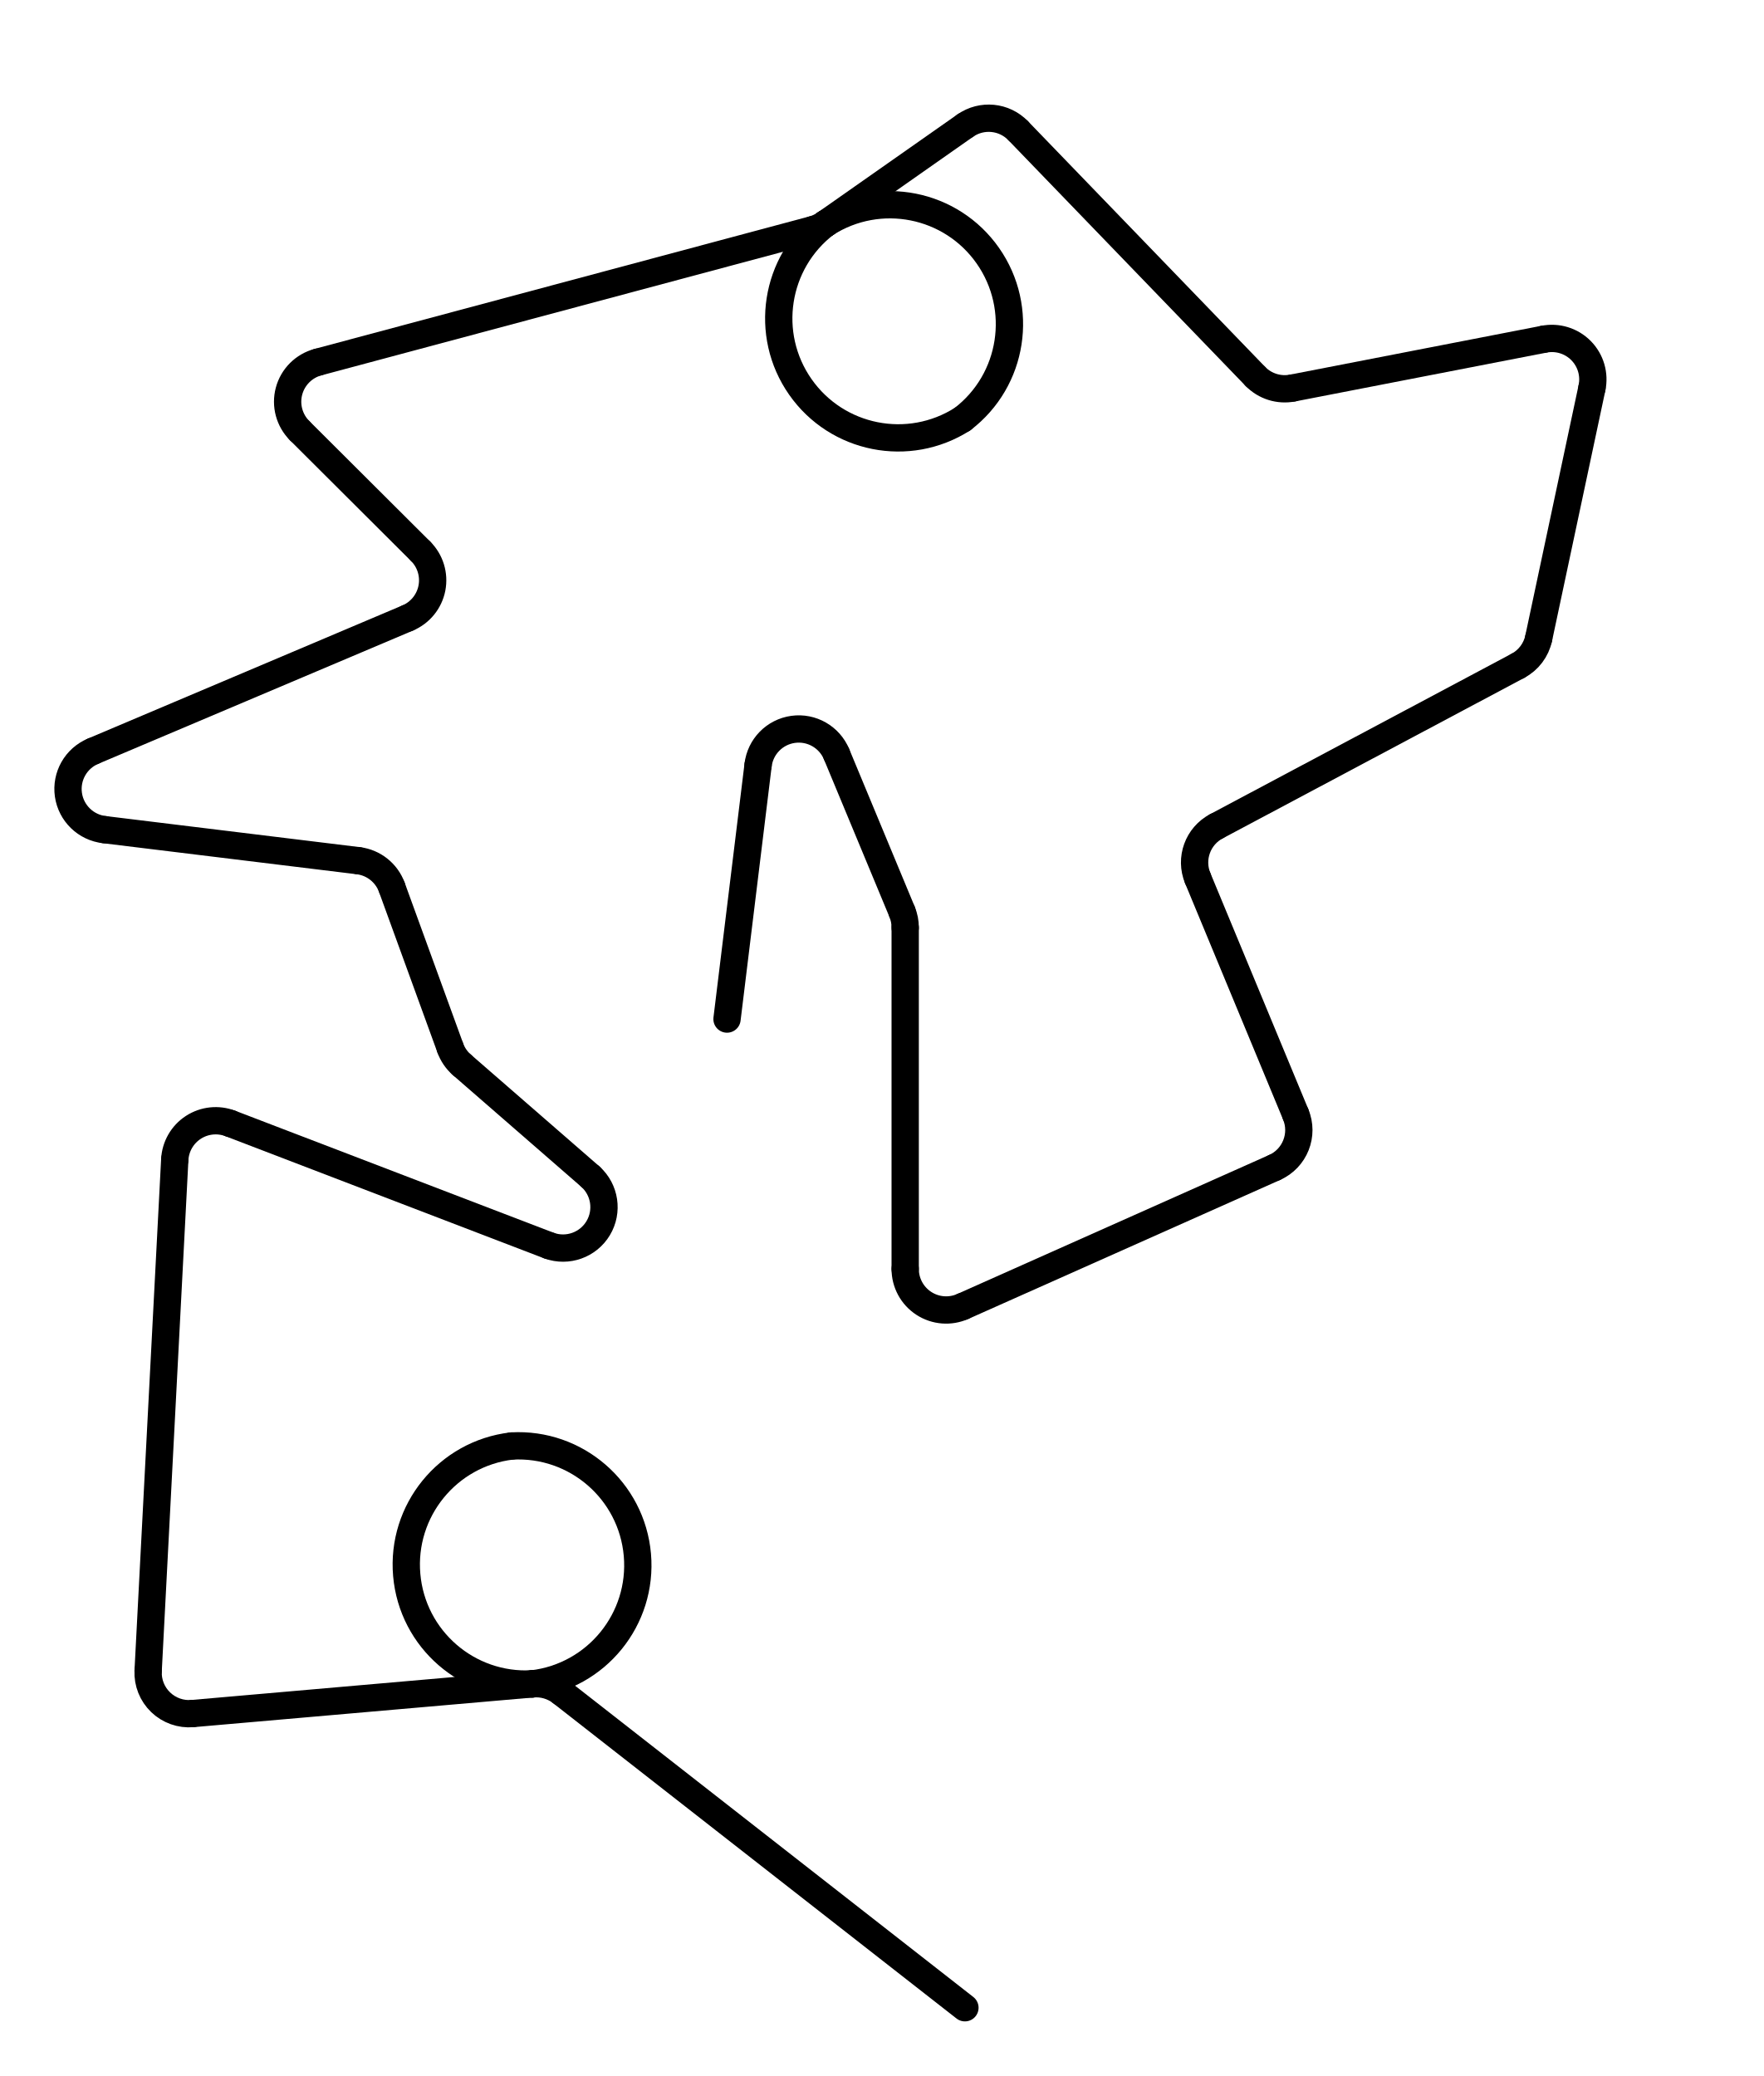
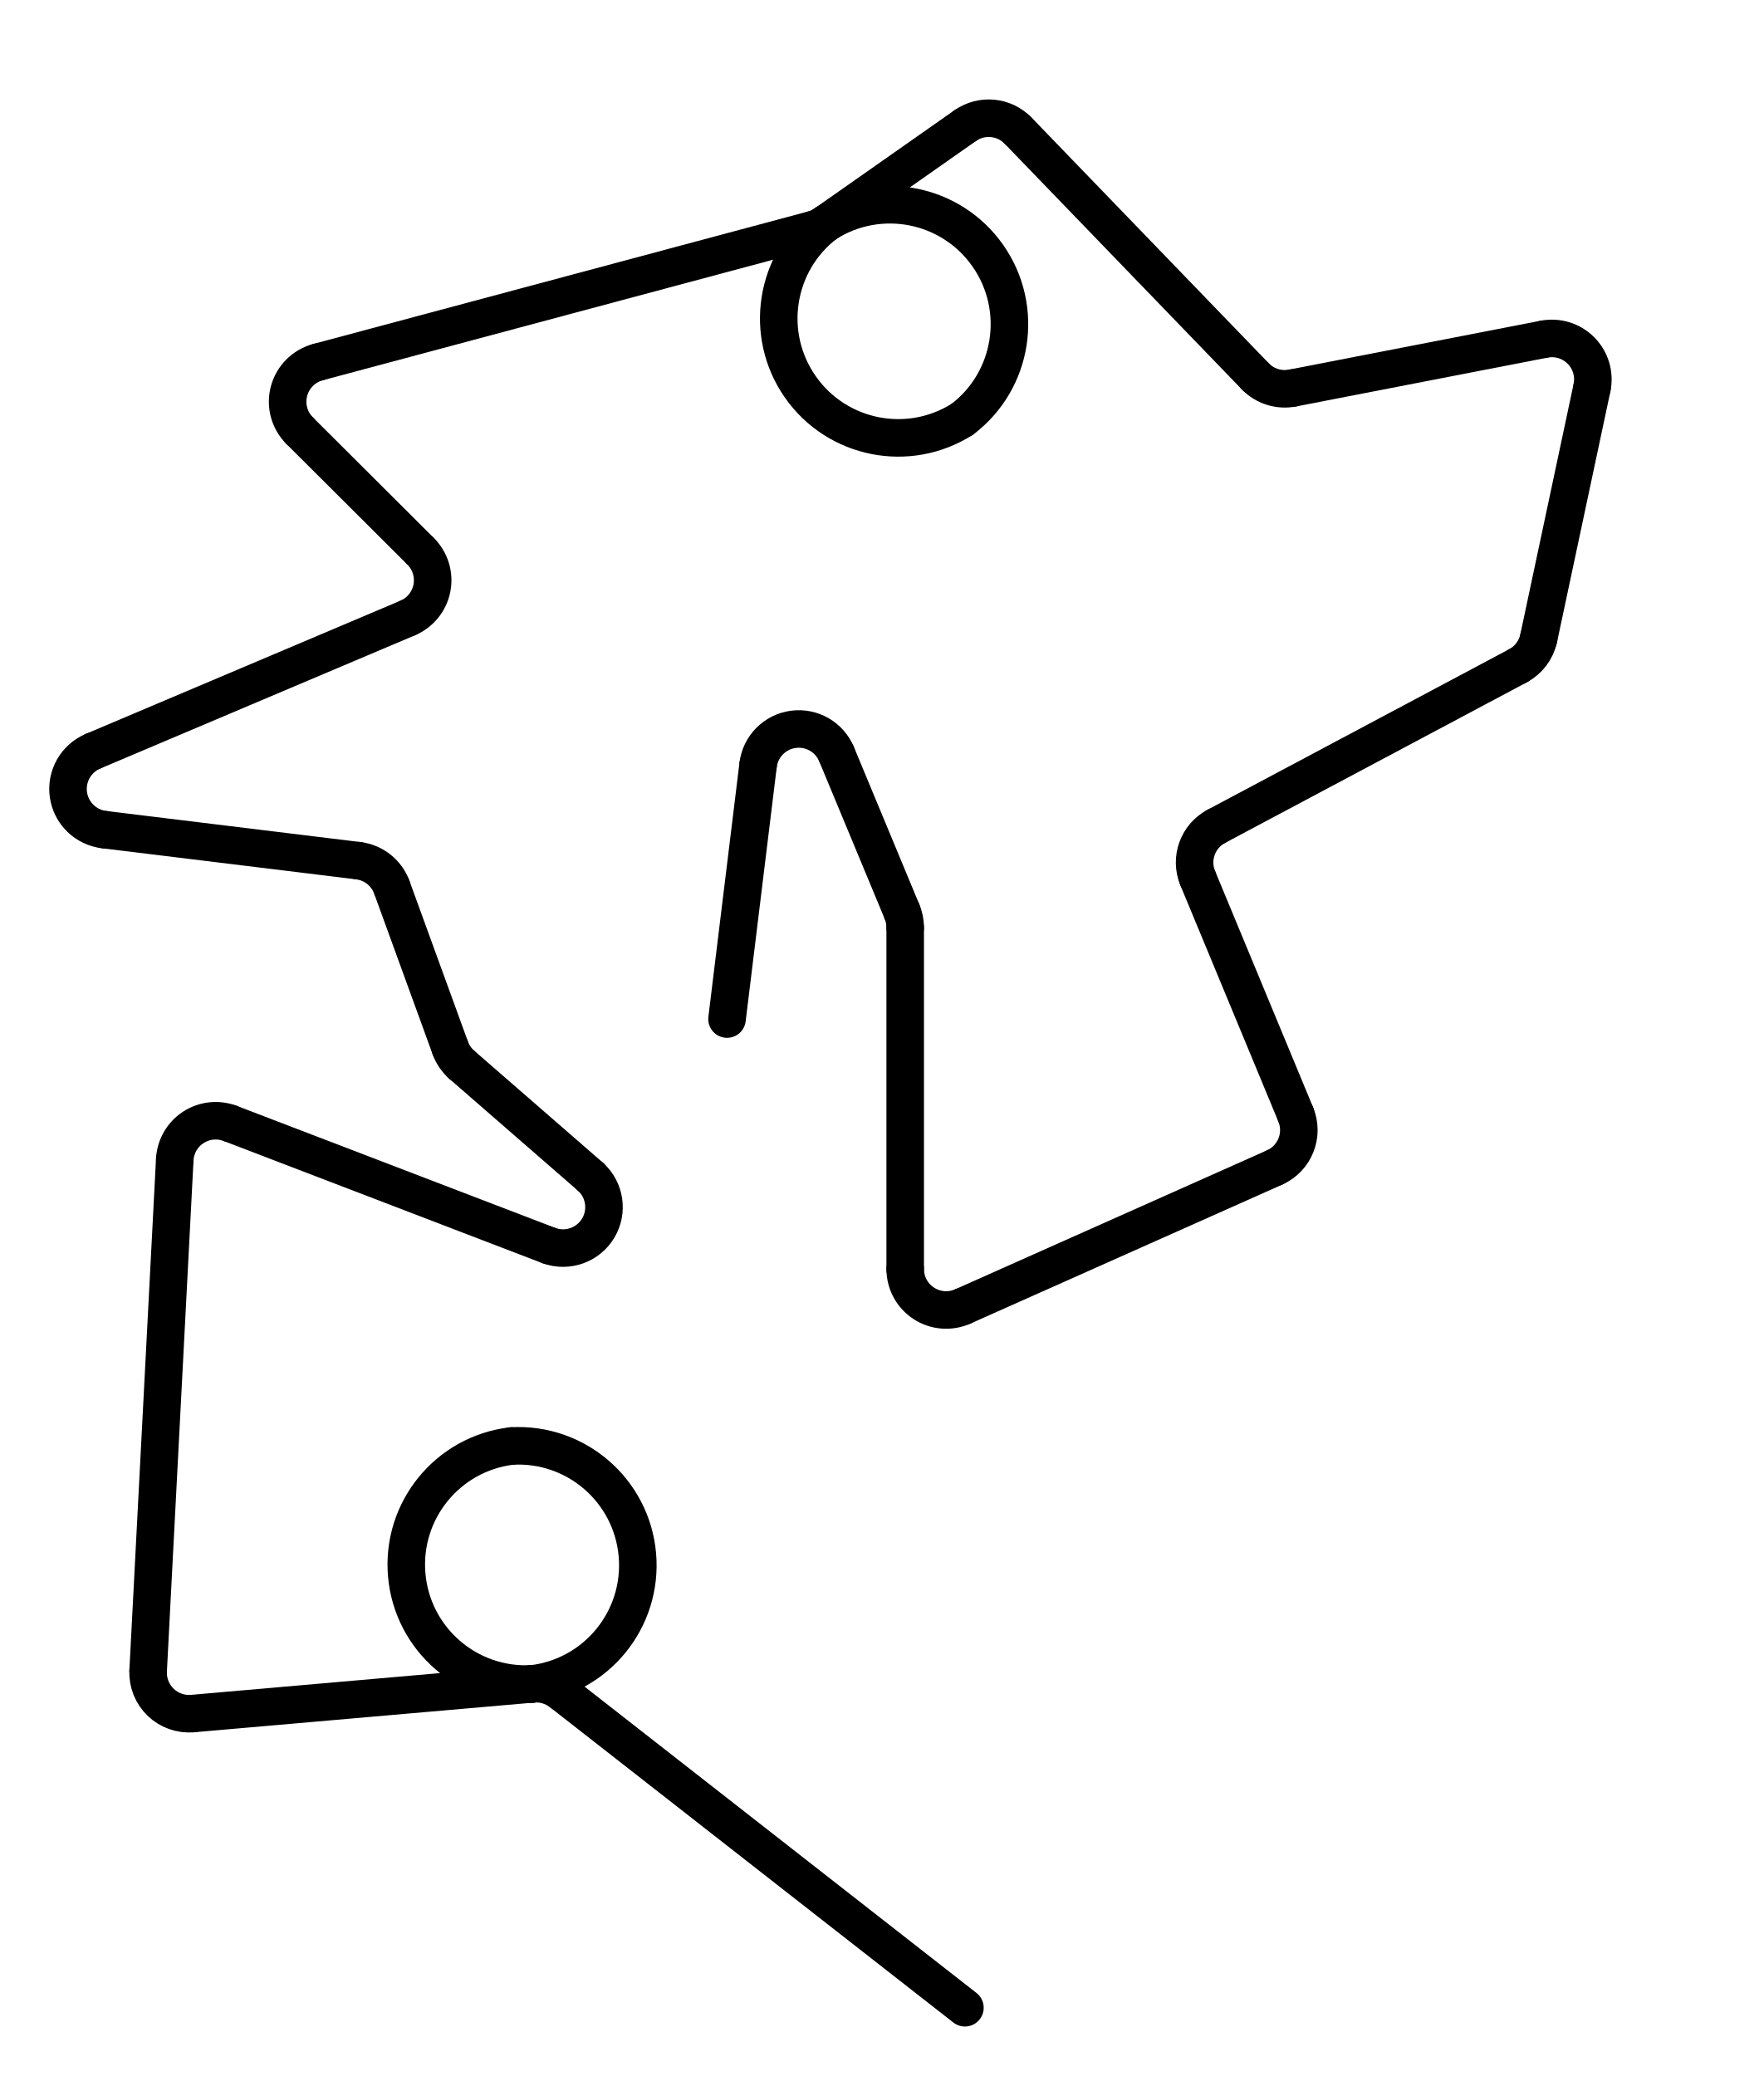
<svg xmlns="http://www.w3.org/2000/svg" viewBox="-213 -298.6 516.6 608.3" preserveAspectRatio="xMidYMid meet">
-   <g fill="none" stroke="#000" stroke-width="8" stroke-linecap="round">
+   <g fill="none" stroke="#000" stroke-width="11" stroke-linecap="round">
    <path d="M 0 0 L 9.1 -74.4" />
    <path d="M 9.1 -74.4 A 12 12 0 0 1 32.1 -77.6" />
    <path d="M 32.1 -77.6 L 51.3 -31.4" />
    <path d="M 51.3 -31.4 A 12 12 0 0 1 52.2 -26.8" />
    <path d="M 52.2 -26.8 L 52.2 73.2" />
    <path d="M 52.2 73.2 A 12 12 0 0 0 69.1 84.2" />
    <path d="M 69.1 84.2 L 160.4 43.5" />
    <path d="M 160.4 43.5 A 12 12 0 0 0 166.6 27.9" />
    <path d="M 166.6 27.9 L 137.9 -41.3" />
    <path d="M 137.9 -41.3 A 12 12 0 0 1 143.4 -56.5" />
    <path d="M 143.4 -56.5 L 231.7 -103.5" />
    <path d="M 231.7 -103.5 A 12 12 0 0 0 237.8 -111.6" />
    <path d="M 237.8 -111.6 L 253.4 -184.9" />
    <path d="M 253.4 -184.9 A 12 12 0 0 0 239.3 -199.2" />
    <path d="M 239.3 -199.2 L 165.7 -184.9" />
    <path d="M 165.7 -184.9 A 12 12 0 0 1 154.8 -188.3" />
    <path d="M 154.8 -188.3 L 85.3 -260.3" />
    <path d="M 85.3 -260.3 A 12 12 0 0 0 69.8 -261.8" />
    <path d="M 69.8 -261.8 L 28.9 -233.1" />
    <path d="M 28.9 -233.1 A 35 35 0 0 0 69 -175.8" />
    <path d="M 69 -175.8 A 35 35 0 0 0 28.9 -233.1" />
    <path d="M 28.9 -233.1 A 12 12 0 0 1 25.1 -231.3" />
    <path d="M 25.1 -231.3 L -119.8 -192.5" />
    <path d="M -119.8 -192.5 A 12 12 0 0 0 -125.2 -172.4" />
    <path d="M -125.2 -172.4 L -89.8 -137.1" />
    <path d="M -89.8 -137.1 A 12 12 0 0 1 -93.6 -117.5" />
    <path d="M -93.6 -117.5 L -185.7 -78.5" />
    <path d="M -185.7 -78.5 A 12 12 0 0 0 -182.4 -55.5" />
    <path d="M -182.4 -55.5 L -108 -46.4" />
    <path d="M -108 -46.4 A 12 12 0 0 1 -98.2 -38.6" />
    <path d="M -98.2 -38.6 L -81.1 8.4" />
    <path d="M -81.1 8.4 A 12 12 0 0 0 -77.7 13.4" />
    <path d="M -77.7 13.4 L -40 46.2" />
    <path d="M -40 46.2 A 12 12 0 0 1 -52.1 66.4" />
    <path d="M -52.1 66.4 L -145.5 30.6" />
    <path d="M -145.5 30.6 A 12 12 0 0 0 -161.8 41.2" />
    <path d="M -161.8 41.2 L -169.6 191" />
    <path d="M -169.6 191 A 12 12 0 0 0 -156.6 203.5" />
    <path d="M -156.6 203.5 L -57 194.8" />
    <path d="M -57 194.8 A 35 35 0 0 0 -63.1 125.1" />
    <path d="M -63.1 125.1 A 35 35 0 0 0 -57 194.8" />
    <path d="M -57 194.8 A 12 12 0 0 1 -48.5 197.3" />
    <path d="M -48.5 197.3 L 69.7 289.7" />
  </g>
</svg>
